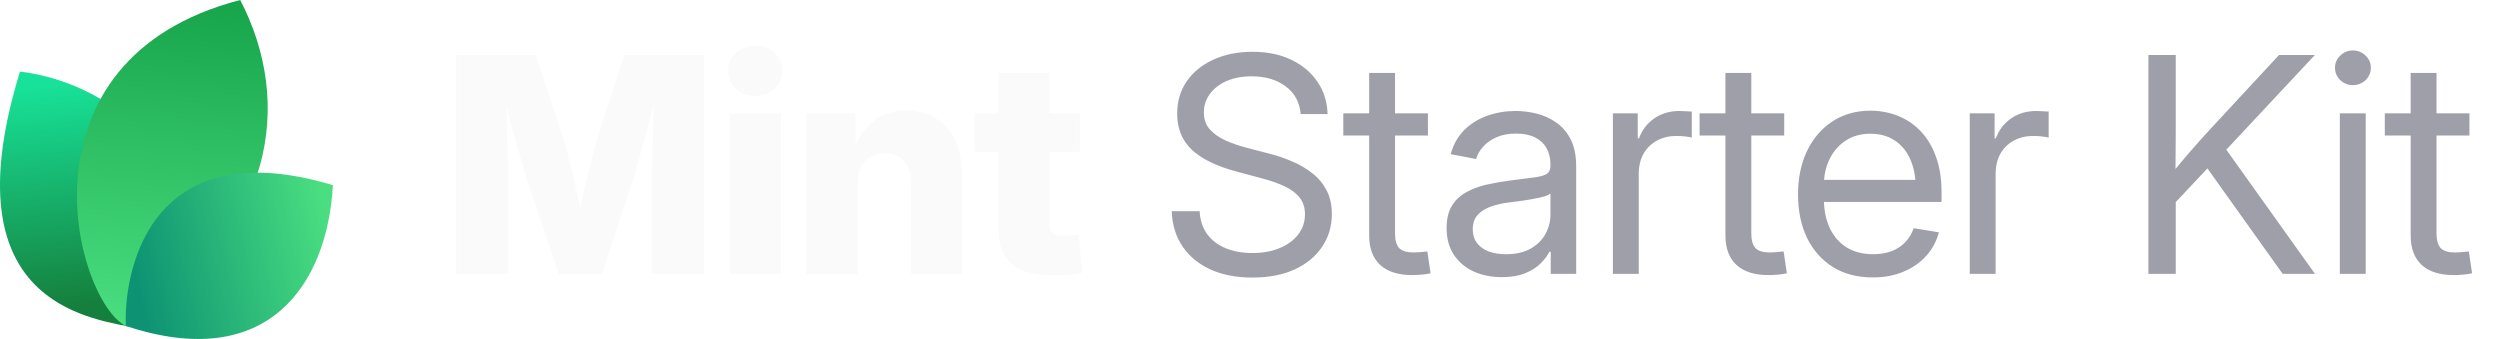
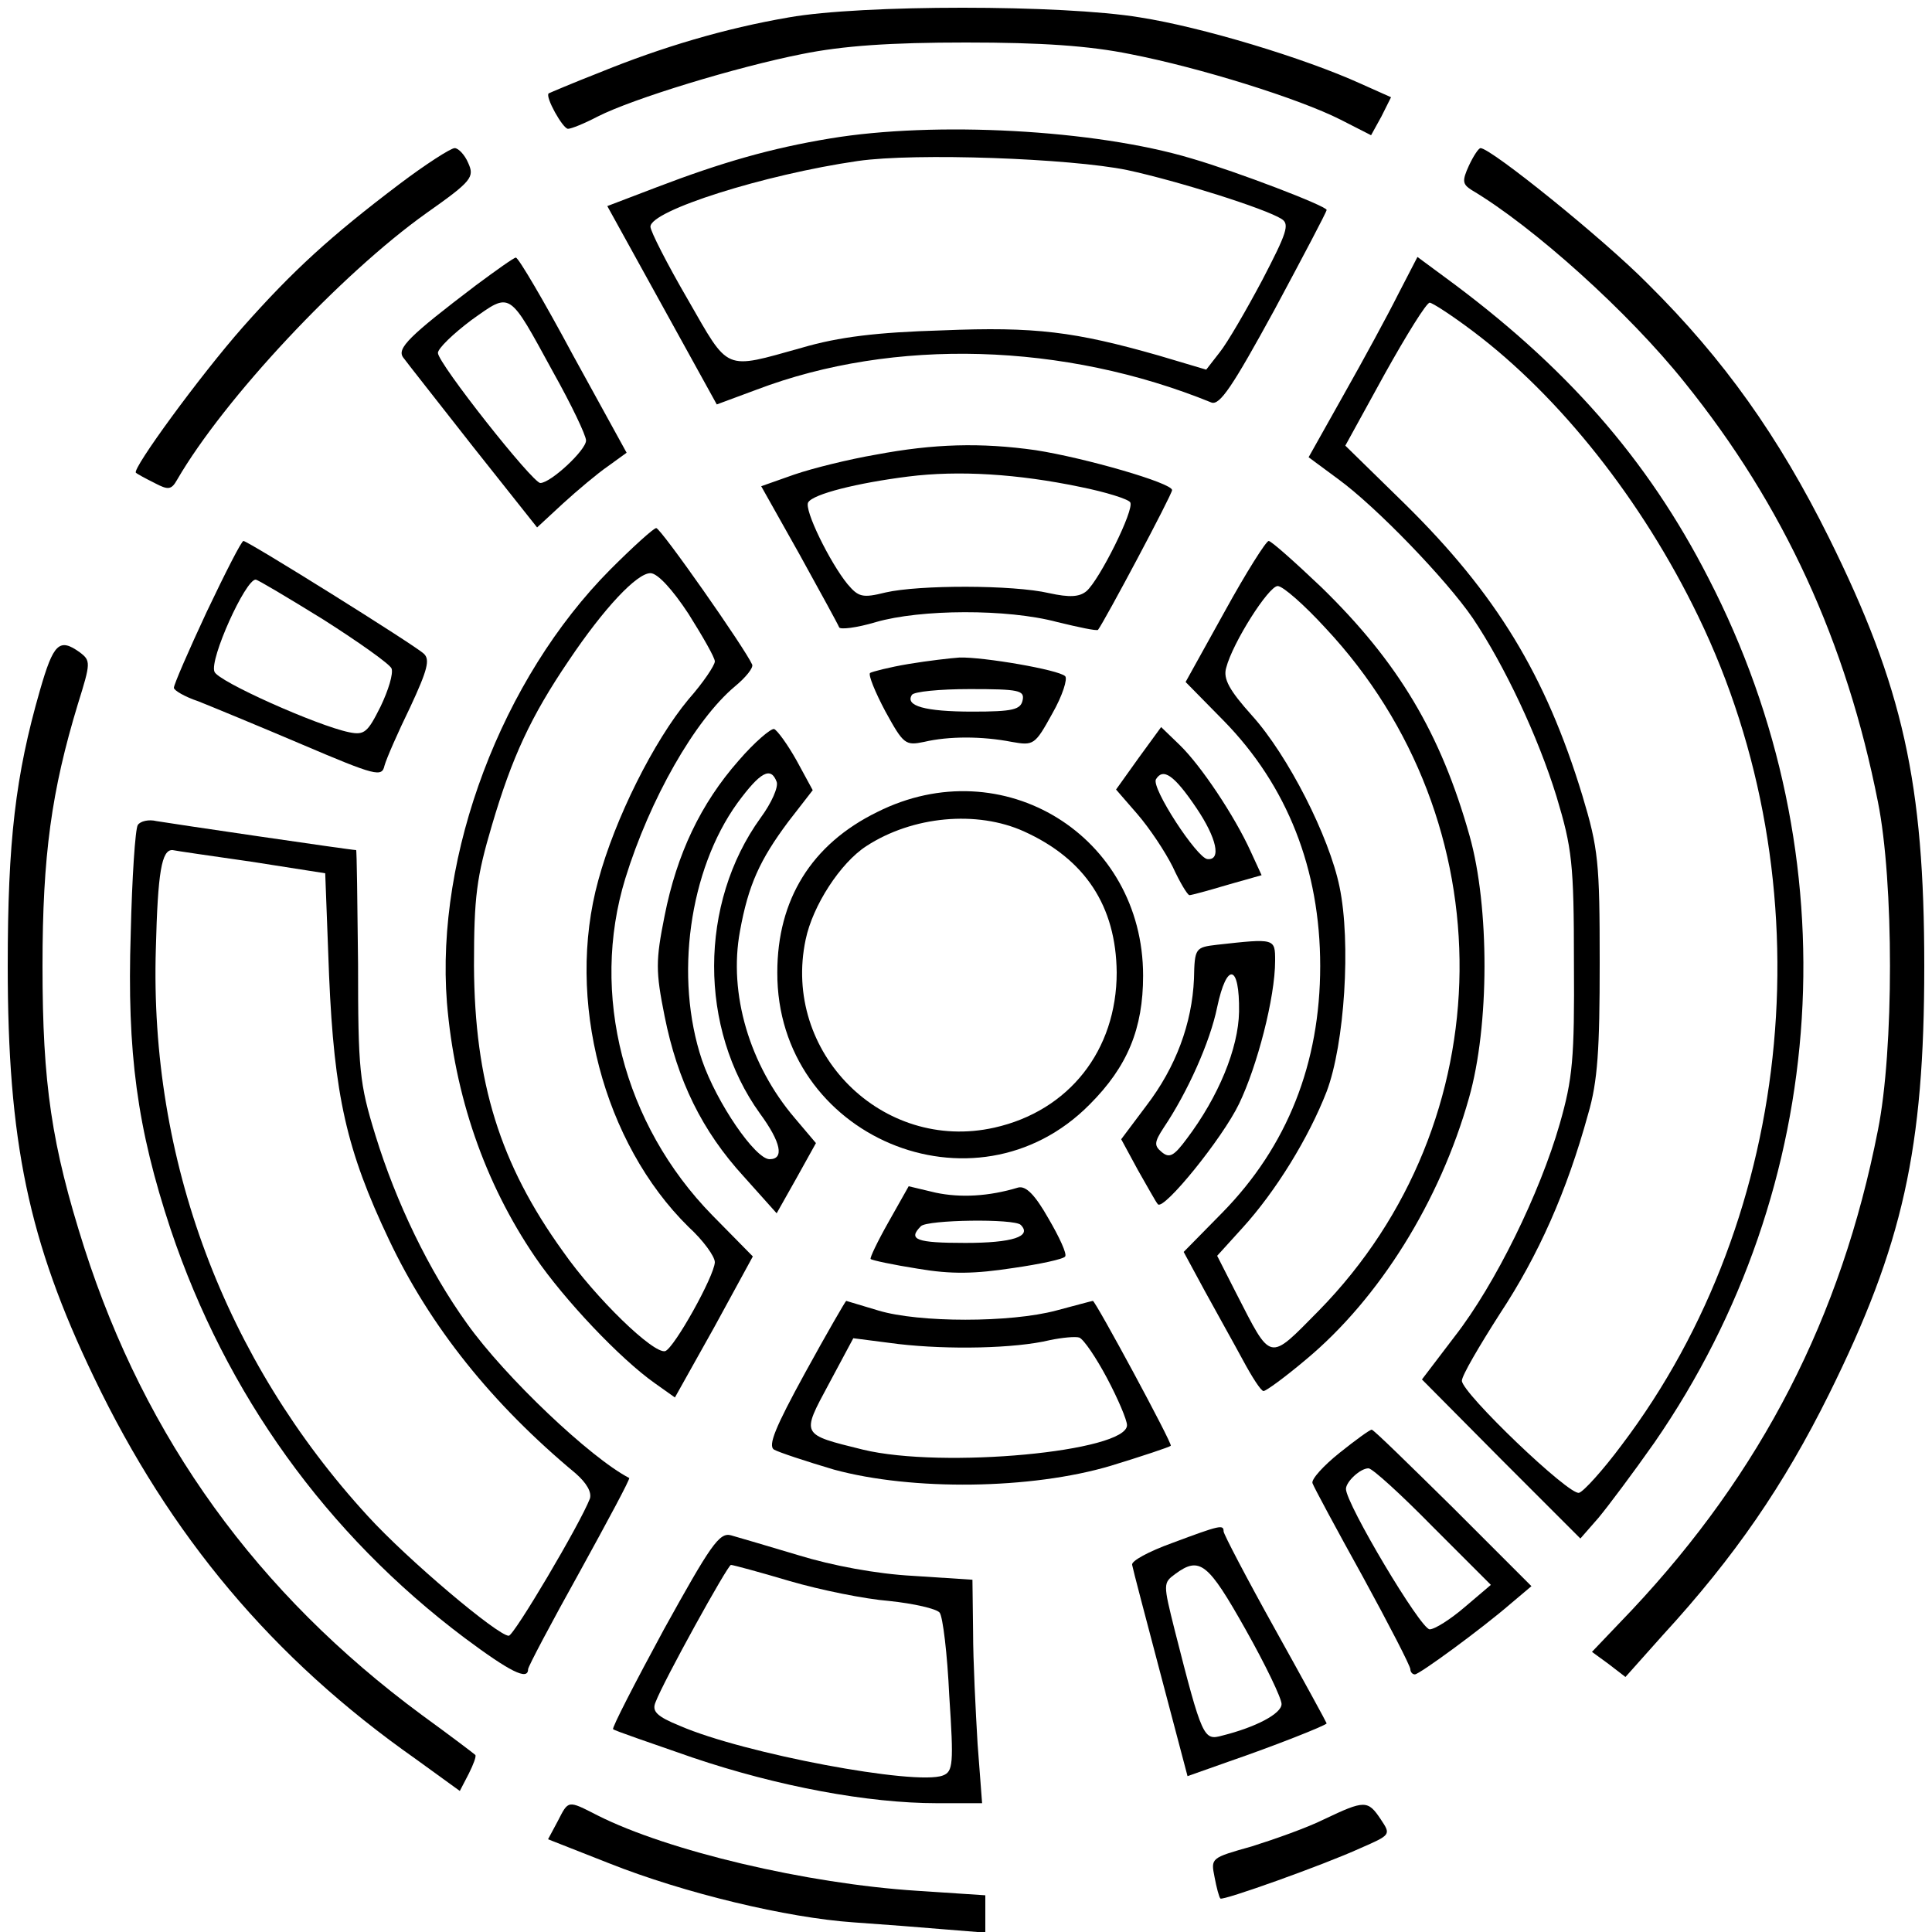
- <svg xmlns="http://www.w3.org/2000/svg" width="177" height="24" viewBox="0 0 177 24" fill="none">
-   <path d="M9.061 23.108C5.268 22.377 -3.391 20.627 1.417 5.064C9.634 6.099 16.973 14.064 9.061 23.108Z" fill="url(#paint0_linear_17557_2145)" />
-   <path d="M8.919 23.094C5.276 21.222 0.784 4.209 17.007 0C20.757 7.193 19.621 16.545 8.919 23.094Z" fill="url(#paint1_linear_17557_2145)" />
-   <path d="M8.914 23.079C8.735 19.882 10.159 9.085 23.57 13.111C23.181 20.123 18.984 26.418 8.914 23.079Z" fill="url(#paint2_linear_17557_2145)" />
-   <path d="M32.301 19.392V3.894H37.938L39.925 9.948C40.036 10.315 40.164 10.787 40.31 11.362C40.462 11.938 40.611 12.552 40.757 13.204C40.91 13.855 41.048 14.483 41.173 15.086C41.305 15.682 41.412 16.192 41.495 16.615H40.695C40.771 16.192 40.871 15.682 40.996 15.086C41.128 14.49 41.267 13.866 41.412 13.214C41.565 12.562 41.714 11.948 41.86 11.373C42.005 10.79 42.133 10.315 42.244 9.948L44.2 3.894H49.848V19.392H46.166V12.704C46.166 12.357 46.173 11.917 46.187 11.383C46.2 10.849 46.214 10.27 46.228 9.646C46.249 9.022 46.266 8.391 46.28 7.753C46.301 7.115 46.311 6.519 46.311 5.964H46.623C46.485 6.561 46.332 7.181 46.166 7.826C45.999 8.471 45.833 9.102 45.666 9.719C45.507 10.336 45.351 10.901 45.198 11.414C45.053 11.928 44.928 12.357 44.824 12.704L42.608 19.392H39.561L37.314 12.704C37.203 12.357 37.072 11.928 36.919 11.414C36.773 10.901 36.614 10.34 36.441 9.729C36.274 9.112 36.104 8.481 35.931 7.836C35.764 7.192 35.608 6.567 35.463 5.964H35.827C35.834 6.512 35.844 7.105 35.858 7.743C35.872 8.374 35.886 9.005 35.9 9.636C35.92 10.26 35.938 10.839 35.952 11.373C35.965 11.907 35.972 12.351 35.972 12.704V19.392H32.301ZM51.668 19.392V8.024H55.288V19.392H51.668ZM53.468 6.786C52.927 6.786 52.473 6.616 52.105 6.276C51.738 5.93 51.554 5.507 51.554 5.007C51.554 4.508 51.738 4.088 52.105 3.749C52.473 3.409 52.927 3.239 53.468 3.239C54.009 3.239 54.463 3.409 54.83 3.749C55.198 4.082 55.382 4.501 55.382 5.007C55.382 5.507 55.198 5.93 54.83 6.276C54.463 6.616 54.009 6.786 53.468 6.786ZM60.708 13.027V19.392H57.088V8.024H60.551L60.593 10.967H60.281C60.593 10.024 61.061 9.268 61.685 8.7C62.309 8.124 63.138 7.836 64.171 7.836C64.975 7.836 65.672 8.017 66.262 8.377C66.851 8.731 67.302 9.234 67.614 9.885C67.933 10.537 68.092 11.307 68.092 12.194V19.392H64.483V12.912C64.483 12.26 64.32 11.754 63.994 11.394C63.675 11.033 63.221 10.853 62.632 10.853C62.25 10.853 61.914 10.936 61.623 11.102C61.332 11.269 61.106 11.515 60.947 11.841C60.787 12.16 60.708 12.555 60.708 13.027ZM76.456 8.024V10.749H69.008V8.024H76.456ZM70.683 5.163H74.292V15.783C74.292 16.102 74.361 16.334 74.5 16.48C74.646 16.625 74.899 16.698 75.259 16.698C75.405 16.698 75.596 16.688 75.831 16.667C76.074 16.646 76.251 16.629 76.362 16.615L76.632 19.309C76.313 19.378 75.963 19.427 75.582 19.455C75.207 19.482 74.836 19.496 74.469 19.496C73.2 19.496 72.25 19.222 71.619 18.674C70.995 18.127 70.683 17.308 70.683 16.22V5.163Z" fill="#FAFAFA" />
-   <path d="M88.667 19.652C87.523 19.652 86.528 19.458 85.682 19.07C84.843 18.681 84.188 18.137 83.716 17.437C83.245 16.736 82.992 15.908 82.957 14.951H84.933C84.968 15.596 85.148 16.14 85.474 16.584C85.8 17.021 86.24 17.354 86.795 17.582C87.35 17.804 87.974 17.915 88.667 17.915C89.388 17.915 90.026 17.801 90.581 17.572C91.143 17.343 91.583 17.024 91.902 16.615C92.228 16.199 92.391 15.717 92.391 15.169C92.391 14.698 92.266 14.306 92.017 13.994C91.767 13.675 91.413 13.408 90.956 13.193C90.498 12.978 89.954 12.787 89.323 12.621L87.502 12.132C86.123 11.765 85.082 11.255 84.382 10.603C83.689 9.944 83.342 9.095 83.342 8.055C83.342 7.174 83.571 6.404 84.028 5.746C84.486 5.087 85.117 4.577 85.921 4.217C86.726 3.849 87.645 3.666 88.678 3.666C89.718 3.666 90.63 3.853 91.413 4.227C92.204 4.602 92.824 5.122 93.275 5.787C93.726 6.446 93.965 7.209 93.993 8.076H92.089C92.013 7.23 91.656 6.574 91.018 6.11C90.387 5.638 89.586 5.403 88.615 5.403C87.95 5.403 87.36 5.513 86.847 5.735C86.341 5.957 85.946 6.262 85.661 6.651C85.377 7.032 85.235 7.469 85.235 7.961C85.235 8.447 85.377 8.849 85.661 9.168C85.946 9.48 86.317 9.74 86.774 9.948C87.232 10.149 87.724 10.319 88.251 10.457L89.884 10.884C90.439 11.023 90.977 11.206 91.496 11.435C92.023 11.657 92.495 11.934 92.911 12.267C93.334 12.593 93.67 12.995 93.92 13.474C94.17 13.945 94.294 14.504 94.294 15.149C94.294 16.015 94.066 16.788 93.608 17.468C93.157 18.148 92.512 18.681 91.673 19.07C90.834 19.458 89.832 19.652 88.667 19.652ZM101.097 8.024V9.594H95.106V8.024H101.097ZM96.937 5.163H98.767V16.521C98.767 17 98.865 17.347 99.059 17.562C99.26 17.77 99.6 17.874 100.078 17.874C100.21 17.874 100.366 17.867 100.546 17.853C100.733 17.832 100.903 17.815 101.056 17.801L101.285 19.351C101.097 19.392 100.886 19.423 100.65 19.444C100.414 19.465 100.189 19.475 99.974 19.475C98.996 19.475 98.244 19.236 97.717 18.758C97.197 18.272 96.937 17.579 96.937 16.677V5.163ZM106.33 19.621C105.595 19.621 104.932 19.489 104.343 19.226C103.754 18.955 103.285 18.564 102.939 18.05C102.592 17.53 102.419 16.896 102.419 16.147C102.419 15.495 102.547 14.965 102.804 14.556C103.06 14.146 103.403 13.828 103.833 13.599C104.263 13.363 104.742 13.186 105.269 13.068C105.796 12.95 106.333 12.857 106.881 12.787C107.574 12.69 108.132 12.617 108.555 12.569C108.978 12.52 109.287 12.441 109.481 12.33C109.675 12.212 109.772 12.014 109.772 11.737V11.654C109.772 11.203 109.679 10.815 109.492 10.489C109.311 10.163 109.041 9.91 108.68 9.729C108.32 9.549 107.872 9.459 107.338 9.459C106.805 9.459 106.34 9.546 105.945 9.719C105.556 9.892 105.241 10.118 104.998 10.395C104.755 10.665 104.593 10.953 104.509 11.258L102.71 10.915C102.897 10.222 103.22 9.65 103.677 9.199C104.135 8.748 104.679 8.412 105.31 8.19C105.941 7.968 106.607 7.857 107.307 7.857C107.8 7.857 108.295 7.92 108.795 8.044C109.301 8.169 109.765 8.381 110.188 8.679C110.611 8.97 110.951 9.369 111.208 9.875C111.464 10.374 111.593 11.005 111.593 11.768V19.392H109.793V17.822H109.7C109.568 18.085 109.363 18.359 109.086 18.643C108.809 18.921 108.444 19.153 107.994 19.34C107.543 19.527 106.988 19.621 106.33 19.621ZM106.621 17.998C107.321 17.998 107.904 17.867 108.368 17.603C108.84 17.333 109.19 16.986 109.419 16.563C109.654 16.133 109.772 15.682 109.772 15.211V13.692C109.703 13.769 109.554 13.841 109.325 13.911C109.096 13.973 108.829 14.032 108.524 14.088C108.226 14.143 107.921 14.192 107.609 14.233C107.304 14.275 107.033 14.309 106.798 14.337C106.354 14.393 105.938 14.49 105.549 14.628C105.168 14.76 104.86 14.954 104.624 15.211C104.388 15.467 104.27 15.811 104.27 16.241C104.27 16.615 104.367 16.934 104.561 17.198C104.762 17.461 105.04 17.662 105.393 17.801C105.747 17.933 106.156 17.998 106.621 17.998ZM114.193 19.392V8.024H115.951V9.792H116.045C116.253 9.209 116.61 8.741 117.116 8.388C117.622 8.034 118.219 7.857 118.905 7.857C119.058 7.857 119.217 7.864 119.384 7.878C119.55 7.885 119.682 7.892 119.779 7.899V9.74C119.716 9.719 119.578 9.695 119.363 9.667C119.155 9.639 118.922 9.625 118.666 9.625C118.174 9.625 117.726 9.733 117.324 9.948C116.922 10.163 116.603 10.471 116.367 10.874C116.138 11.276 116.024 11.758 116.024 12.319V19.392H114.193ZM126.322 8.024V9.594H120.33V8.024H126.322ZM122.161 5.163H123.992V16.521C123.992 17 124.089 17.347 124.283 17.562C124.484 17.77 124.824 17.874 125.302 17.874C125.434 17.874 125.59 17.867 125.77 17.853C125.958 17.832 126.127 17.815 126.28 17.801L126.509 19.351C126.322 19.392 126.11 19.423 125.874 19.444C125.639 19.465 125.413 19.475 125.198 19.475C124.221 19.475 123.468 19.236 122.941 18.758C122.421 18.272 122.161 17.579 122.161 16.677V5.163ZM132.604 19.642C131.502 19.642 130.555 19.396 129.765 18.903C128.974 18.404 128.364 17.714 127.934 16.834C127.511 15.946 127.3 14.927 127.3 13.775C127.3 12.611 127.511 11.584 127.934 10.697C128.364 9.802 128.964 9.102 129.734 8.596C130.51 8.089 131.408 7.836 132.428 7.836C133.1 7.836 133.738 7.954 134.341 8.19C134.952 8.426 135.489 8.783 135.954 9.261C136.425 9.74 136.793 10.343 137.056 11.071C137.327 11.792 137.462 12.645 137.462 13.63V14.296H128.433V12.735H136.463L135.631 13.297C135.631 12.541 135.506 11.876 135.257 11.3C135.007 10.725 134.643 10.277 134.165 9.958C133.686 9.632 133.107 9.469 132.428 9.469C131.748 9.469 131.162 9.632 130.67 9.958C130.177 10.284 129.796 10.725 129.526 11.279C129.262 11.827 129.13 12.441 129.13 13.12V14.046C129.13 14.864 129.273 15.572 129.557 16.168C129.841 16.757 130.243 17.211 130.763 17.53C131.283 17.842 131.901 17.998 132.615 17.998C133.093 17.998 133.523 17.929 133.905 17.79C134.293 17.645 134.619 17.433 134.882 17.156C135.153 16.879 135.354 16.546 135.486 16.157L137.275 16.449C137.108 17.08 136.81 17.634 136.38 18.113C135.95 18.591 135.413 18.966 134.768 19.236C134.123 19.507 133.402 19.642 132.604 19.642ZM139.459 19.392V8.024H141.217V9.792H141.311C141.519 9.209 141.876 8.741 142.382 8.388C142.888 8.034 143.485 7.857 144.171 7.857C144.324 7.857 144.483 7.864 144.649 7.878C144.816 7.885 144.948 7.892 145.045 7.899V9.74C144.982 9.719 144.844 9.695 144.629 9.667C144.421 9.639 144.188 9.625 143.932 9.625C143.439 9.625 142.992 9.733 142.59 9.948C142.188 10.163 141.869 10.471 141.633 10.874C141.404 11.276 141.29 11.758 141.29 12.319V19.392H139.459ZM153.429 14.961V12.715C153.783 12.257 154.136 11.82 154.49 11.404C154.844 10.981 155.204 10.565 155.572 10.156C155.939 9.74 156.314 9.327 156.695 8.918L161.355 3.894H163.893L157.277 10.967H157.184L153.429 14.961ZM152.108 19.392V3.894H154.043V9.241L154.022 12.559L154.043 13.505V19.392H152.108ZM161.615 19.392L155.967 11.477L157.173 9.969L163.903 19.392H161.615ZM165.661 19.392V8.024H167.492V19.392H165.661ZM166.587 6.027C166.24 6.027 165.942 5.909 165.692 5.673C165.443 5.43 165.318 5.139 165.318 4.799C165.318 4.459 165.443 4.172 165.692 3.936C165.942 3.693 166.24 3.572 166.587 3.572C166.934 3.572 167.232 3.693 167.482 3.936C167.731 4.172 167.856 4.459 167.856 4.799C167.856 5.139 167.731 5.43 167.482 5.673C167.232 5.909 166.934 6.027 166.587 6.027ZM174.836 8.024V9.594H168.844V8.024H174.836ZM170.675 5.163H172.506V16.521C172.506 17 172.603 17.347 172.797 17.562C172.998 17.77 173.338 17.874 173.816 17.874C173.948 17.874 174.104 17.867 174.284 17.853C174.472 17.832 174.641 17.815 174.794 17.801L175.023 19.351C174.836 19.392 174.624 19.423 174.388 19.444C174.153 19.465 173.927 19.475 173.712 19.475C172.735 19.475 171.982 19.236 171.455 18.758C170.935 18.272 170.675 17.579 170.675 16.677V5.163Z" fill="#9F9FA9" />
-   <defs>
-     <linearGradient id="paint0_linear_17557_2145" x1="3.776" y1="5.916" x2="5.232" y2="21.559" gradientUnits="userSpaceOnUse">
-       <stop stop-color="#18E299" />
-       <stop offset="1" stop-color="#15803D" />
-     </linearGradient>
-     <linearGradient id="paint1_linear_17557_2145" x1="12.171" y1="-0.718" x2="10.19" y2="22.983" gradientUnits="userSpaceOnUse">
-       <stop stop-color="#16A34A" />
-       <stop offset="1" stop-color="#4ADE80" />
-     </linearGradient>
-     <linearGradient id="paint2_linear_17557_2145" x1="23.133" y1="15.353" x2="9.338" y2="18.52" gradientUnits="userSpaceOnUse">
-       <stop stop-color="#4ADE80" />
-       <stop offset="1" stop-color="#0D9373" />
-     </linearGradient>
-   </defs>
+ <svg xmlns="http://www.w3.org/2000/svg" version="1.0" width="300pt" height="300pt" viewBox="0 0 300 300" preserveAspectRatio="xMidYMid meet">
+   <g transform="translate(0,300) scale(0.1,-0.1)" fill="#000000" stroke="none">
+     <path d="M1225 2973 c-99 -17 -197 -46 -295 -86 -41 -16 -76 -31 -78 -32 -6 -5 22 -55 30 -55 5 0 25 8 46 19 55 28 216 77 317 97 64 13 138 18 255 18 117 0 191 -5 255 -18 108 -21 262 -69 327 -102 l47 -24 16 29 15 30 -47 21 c-88 40 -247 88 -343 103 -121 20 -432 20 -545 0z" />
+     <path d="M1289 2785 c-91 -15 -168 -37 -270 -76 l-76 -29 85 -154 85 -154 62 23 c213 81 478 73 706 -20 13 -5 33 25 98 144 44 82 81 152 81 155 0 6 -138 59 -210 80 -150 45 -399 58 -561 31z m461 -49 c79 -17 215 -60 240 -76 13 -8 8 -22 -30 -95 -25 -47 -54 -97 -66 -112 l-21 -27 -74 22 c-130 37 -191 45 -336 39 -101 -3 -160 -10 -218 -27 -122 -34 -112 -38 -177 75 -32 55 -58 106 -58 113 0 25 177 81 322 102 90 13 330 4 418 -14z" />
+     <path d="M620 2714 c-107 -81 -165 -134 -243 -222 -67 -76 -172 -220 -166 -226 2 -2 15 -9 29 -16 21 -11 26 -11 35 5 73 126 255 320 387 414 71 50 75 56 65 78 -5 12 -15 23 -21 23 -6 0 -45 -25 -86 -56z" />
+     <path d="M2281 2743 c-11 -24 -10 -29 4 -38 96 -57 244 -190 331 -299 154 -191 251 -403 300 -651 25 -124 25 -386 0 -510 -57 -291 -181 -531 -382 -745 l-62 -65 26 -19 26 -20 58 65 c112 122 188 233 258 374 115 232 148 381 148 665 0 284 -33 433 -148 665 -78 157 -163 277 -281 394 -69 70 -244 211 -260 211 -3 0 -11 -12 -18 -27z" />
+     <path d="M739 2557 c-104 -79 -123 -98 -113 -112 5 -7 54 -69 108 -138 l100 -126 40 37 c23 21 54 47 70 58 l29 21 -83 151 c-45 84 -85 152 -89 152 -3 0 -31 -20 -62 -43z m120 -135 c28 -50 51 -98 51 -106 0 -15 -55 -66 -71 -66 -12 0 -159 186 -159 202 0 7 24 30 52 51 62 44 57 47 127 -81z" />
+     <path d="M2171 2543 c-16 -32 -54 -102 -84 -155 l-55 -98 46 -34 c59 -43 168 -156 209 -216 49 -73 101 -183 130 -277 24 -80 27 -103 27 -258 1 -149 -2 -180 -22 -250 -31 -108 -100 -249 -163 -330 l-51 -67 123 -124 123 -123 28 32 c15 18 54 70 87 117 275 398 307 910 84 1342 -95 186 -223 331 -410 468 l-42 31 -30 -58z m117 -58 c134 -101 262 -262 349 -442 200 -413 153 -928 -119 -1287 -29 -39 -59 -72 -66 -74 -15 -5 -182 155 -182 174 0 8 27 54 59 104 60 91 104 190 137 310 15 51 18 101 18 235 0 156 -2 177 -27 260 -57 187 -134 313 -275 452 l-93 91 61 111 c34 61 65 111 70 111 4 0 35 -20 68 -45z" />
+     <path d="M1360 2294 c-41 -7 -98 -21 -127 -31 l-51 -18 59 -105 c32 -58 60 -109 62 -114 1 -4 27 -1 57 8 69 20 204 21 282 0 33 -8 61 -14 63 -12 10 13 115 210 115 217 0 11 -135 50 -212 62 -85 12 -158 10 -248 -7z m317 -50 c40 -8 75 -19 78 -24 7 -11 -48 -121 -68 -138 -11 -9 -26 -10 -58 -3 -56 13 -202 13 -254 1 -36 -9 -42 -7 -59 13 -27 33 -68 116 -61 127 8 13 76 30 155 40 79 10 171 4 267 -16z" />
+     <path d="M948 2116 c-169 -170 -272 -443 -254 -673 12 -144 58 -279 137 -395 45 -66 132 -158 186 -196 l31 -22 61 109 60 110 -63 64 c-138 141 -190 344 -135 523 38 123 108 246 170 298 17 14 29 29 27 34 -11 25 -142 212 -149 212 -4 0 -36 -29 -71 -64z m121 -69 c22 -35 41 -68 41 -74 0 -6 -18 -33 -41 -59 -54 -65 -114 -185 -140 -281 -51 -185 8 -408 140 -538 23 -21 41 -46 41 -55 -1 -22 -63 -133 -77 -138 -18 -5 -108 82 -159 155 -98 136 -137 263 -138 443 0 108 4 138 28 219 31 105 60 168 119 255 55 82 106 136 127 136 11 0 34 -25 59 -63z" />
+     <path d="M321 2050 c-28 -60 -51 -113 -51 -118 0 -4 17 -14 38 -21 20 -8 93 -38 161 -67 115 -49 124 -51 128 -33 3 11 21 52 40 91 27 58 31 74 21 83 -15 14 -273 175 -280 175 -3 0 -28 -49 -57 -110z m181 -12 c55 -35 103 -69 106 -76 3 -8 -5 -34 -17 -59 -20 -40 -25 -45 -49 -40 -49 10 -204 79 -209 94 -8 19 48 143 64 143 3 0 50 -28 105 -62z" />
+     <path d="M1902 2051 l-61 -110 59 -60 c99 -101 150 -231 150 -381 0 -151 -51 -280 -152 -383 l-60 -61 33 -61 c18 -33 45 -81 59 -107 14 -26 28 -48 32 -48 4 0 34 22 66 49 114 95 208 246 253 406 32 112 32 297 1 407 -45 160 -111 270 -230 386 -41 39 -78 72 -82 72 -4 0 -35 -49 -68 -109z m156 -26 c282 -301 277 -767 -10 -1060 -79 -80 -73 -81 -129 28 l-29 57 39 43 c52 57 103 140 131 212 28 74 38 232 20 318 -16 78 -80 204 -136 266 -35 39 -45 57 -40 74 10 39 66 127 80 127 8 0 41 -29 74 -65z" />
+     <path d="M62 1928 c-38 -132 -50 -234 -50 -428 0 -272 32 -427 134 -639 118 -246 277 -436 499 -592 l69 -50 14 27 c7 14 12 27 10 29 -2 2 -39 30 -83 62 -256 189 -429 429 -524 725 -51 160 -65 255 -65 438 0 172 14 272 55 407 20 64 20 67 3 80 -32 23 -41 14 -62 -59z" />
+     <path d="M1411 1969 c-30 -5 -57 -12 -60 -14 -3 -3 8 -30 24 -60 28 -51 31 -53 60 -47 38 9 90 9 136 0 34 -6 36 -5 63 44 16 28 24 54 20 58 -10 10 -127 30 -164 29 -14 -1 -49 -5 -79 -10z m177 -56 c-3 -15 -15 -18 -78 -18 -74 0 -105 9 -94 26 3 5 43 9 90 9 76 0 85 -2 82 -17z" />
+     <path d="M1147 1819 c-59 -67 -96 -145 -115 -241 -14 -70 -14 -86 0 -156 20 -100 58 -178 123 -249 l51 -57 31 55 30 54 -33 39 c-70 82 -103 193 -85 290 13 72 31 111 75 170 l38 49 -25 46 c-14 25 -30 47 -35 49 -5 1 -30 -20 -55 -49z m59 -33 c3 -8 -8 -33 -25 -56 -96 -133 -96 -327 -1 -459 33 -45 38 -71 15 -71 -22 0 -82 87 -105 154 -43 128 -20 295 55 399 36 49 52 57 61 33z" />
+     <path d="M1768 1823 l-35 -49 33 -38 c19 -22 43 -58 55 -82 11 -24 23 -44 26 -44 3 0 29 7 59 16 l53 15 -17 37 c-25 55 -77 133 -110 165 l-29 28 -35 -48z m90 -78 c31 -46 39 -81 17 -79 -16 1 -88 111 -80 124 11 18 28 7 63 -45z" />
+     <path d="M1362 1739 c-102 -50 -155 -136 -155 -249 -1 -255 307 -385 485 -205 59 59 83 118 83 200 0 217 -218 352 -413 254z m228 -30 c95 -43 143 -116 144 -219 0 -121 -74 -215 -190 -241 -174 -39 -330 117 -293 292 11 53 54 119 94 145 72 47 172 56 245 23z" />
+     <path d="M214 1719 c-4 -6 -9 -82 -11 -168 -6 -186 10 -303 62 -460 86 -256 242 -473 456 -634 71 -53 99 -67 99 -49 0 4 36 72 80 151 44 80 79 145 77 146 -60 31 -193 157 -252 240 -59 82 -110 188 -142 292 -25 81 -27 102 -27 266 -1 97 -2 177 -3 177 -8 0 -293 42 -310 45 -12 3 -25 0 -29 -6z m176 -57 l115 -18 6 -159 c8 -186 27 -271 93 -410 64 -135 160 -255 290 -363 17 -15 25 -29 22 -39 -15 -39 -118 -213 -126 -213 -17 0 -157 118 -219 186 -222 242 -339 553 -329 881 3 119 9 154 26 153 4 -1 59 -9 122 -18z" />
+     <path d="M1890 1533 c-34 -4 -35 -5 -36 -53 -3 -69 -28 -137 -74 -197 l-39 -52 26 -48 c15 -26 28 -50 31 -53 9 -10 100 102 126 156 28 58 56 165 56 222 0 35 0 35 -90 25z m34 -104 c-1 -57 -32 -132 -81 -197 -20 -27 -27 -31 -39 -21 -12 10 -12 15 3 38 37 55 72 133 83 187 15 71 35 67 34 -7z" />
+     <path d="M1380 1103 c-17 -30 -30 -57 -28 -58 2 -2 35 -9 73 -15 53 -9 89 -8 148 1 42 6 79 14 81 18 3 4 -9 30 -26 59 -21 37 -35 51 -47 48 -46 -14 -90 -16 -128 -8 l-42 10 -31 -55z m205 -5 c18 -18 -13 -28 -86 -28 -76 0 -90 5 -69 26 10 10 145 12 155 2z" />
+     <path d="M1250 868 c-46 -84 -58 -113 -48 -119 7 -4 49 -18 93 -31 121 -33 306 -31 430 6 49 15 91 29 93 31 3 3 -117 225 -121 225 -1 0 -27 -7 -57 -15 -71 -19 -213 -19 -276 0 -27 8 -50 15 -50 15 -1 0 -30 -50 -64 -112z m469 -8 c17 -32 31 -65 31 -73 0 -41 -286 -68 -410 -38 -97 24 -96 22 -53 102 l38 71 70 -9 c78 -9 181 -7 235 6 19 4 40 6 46 4 7 -3 26 -31 43 -63z" />
+     <path d="M2080 744 c-25 -20 -44 -41 -42 -47 2 -6 37 -71 78 -145 41 -75 74 -139 74 -144 0 -4 3 -8 7 -8 7 0 104 71 149 110 l32 27 -122 122 c-67 66 -123 121 -126 121 -3 0 -25 -16 -50 -36z m145 -115 l90 -90 -40 -34 c-22 -19 -47 -35 -55 -35 -14 0 -130 195 -130 218 0 11 22 32 35 32 6 0 51 -41 100 -91z" />
+     <path d="M1820 604 c-36 -13 -64 -28 -62 -34 1 -6 21 -82 44 -169 l42 -159 65 23 c67 23 151 56 151 59 0 1 -36 67 -80 146 -44 79 -80 148 -80 152 0 11 -5 10 -80 -18z m114 -134 c31 -55 56 -107 56 -116 0 -15 -40 -36 -92 -49 -29 -8 -31 -5 -74 164 -18 72 -18 73 1 87 38 28 51 17 109 -86z" />
+     <path d="M1031 470 c-45 -83 -81 -153 -79 -155 1 -2 57 -21 123 -44 133 -45 273 -71 380 -71 l70 0 -7 92 c-3 51 -7 129 -7 174 l-1 81 -92 6 c-57 3 -126 16 -178 32 -47 14 -94 28 -105 31 -18 5 -32 -16 -104 -146z m195 75 c48 -14 117 -28 155 -31 38 -4 73 -12 78 -18 5 -6 12 -64 15 -129 7 -106 6 -118 -10 -124 -42 -16 -309 34 -408 77 -37 15 -44 23 -38 37 12 32 112 213 117 213 3 0 44 -11 91 -25z" />
+     <path d="M866 172 l-15 -28 94 -37 c118 -47 278 -85 380 -92 44 -3 108 -8 143 -11 l62 -5 0 29 0 29 -106 7 c-172 11 -387 62 -496 117 -47 24 -45 24 -62 -9z" />
+     <path d="M2056 175 c-26 -13 -77 -31 -112 -42 -64 -18 -64 -18 -58 -48 3 -16 7 -31 9 -33 3 -4 160 52 217 78 48 21 48 21 32 45 -20 30 -25 30 -88 0z" />
+   </g>
</svg>
